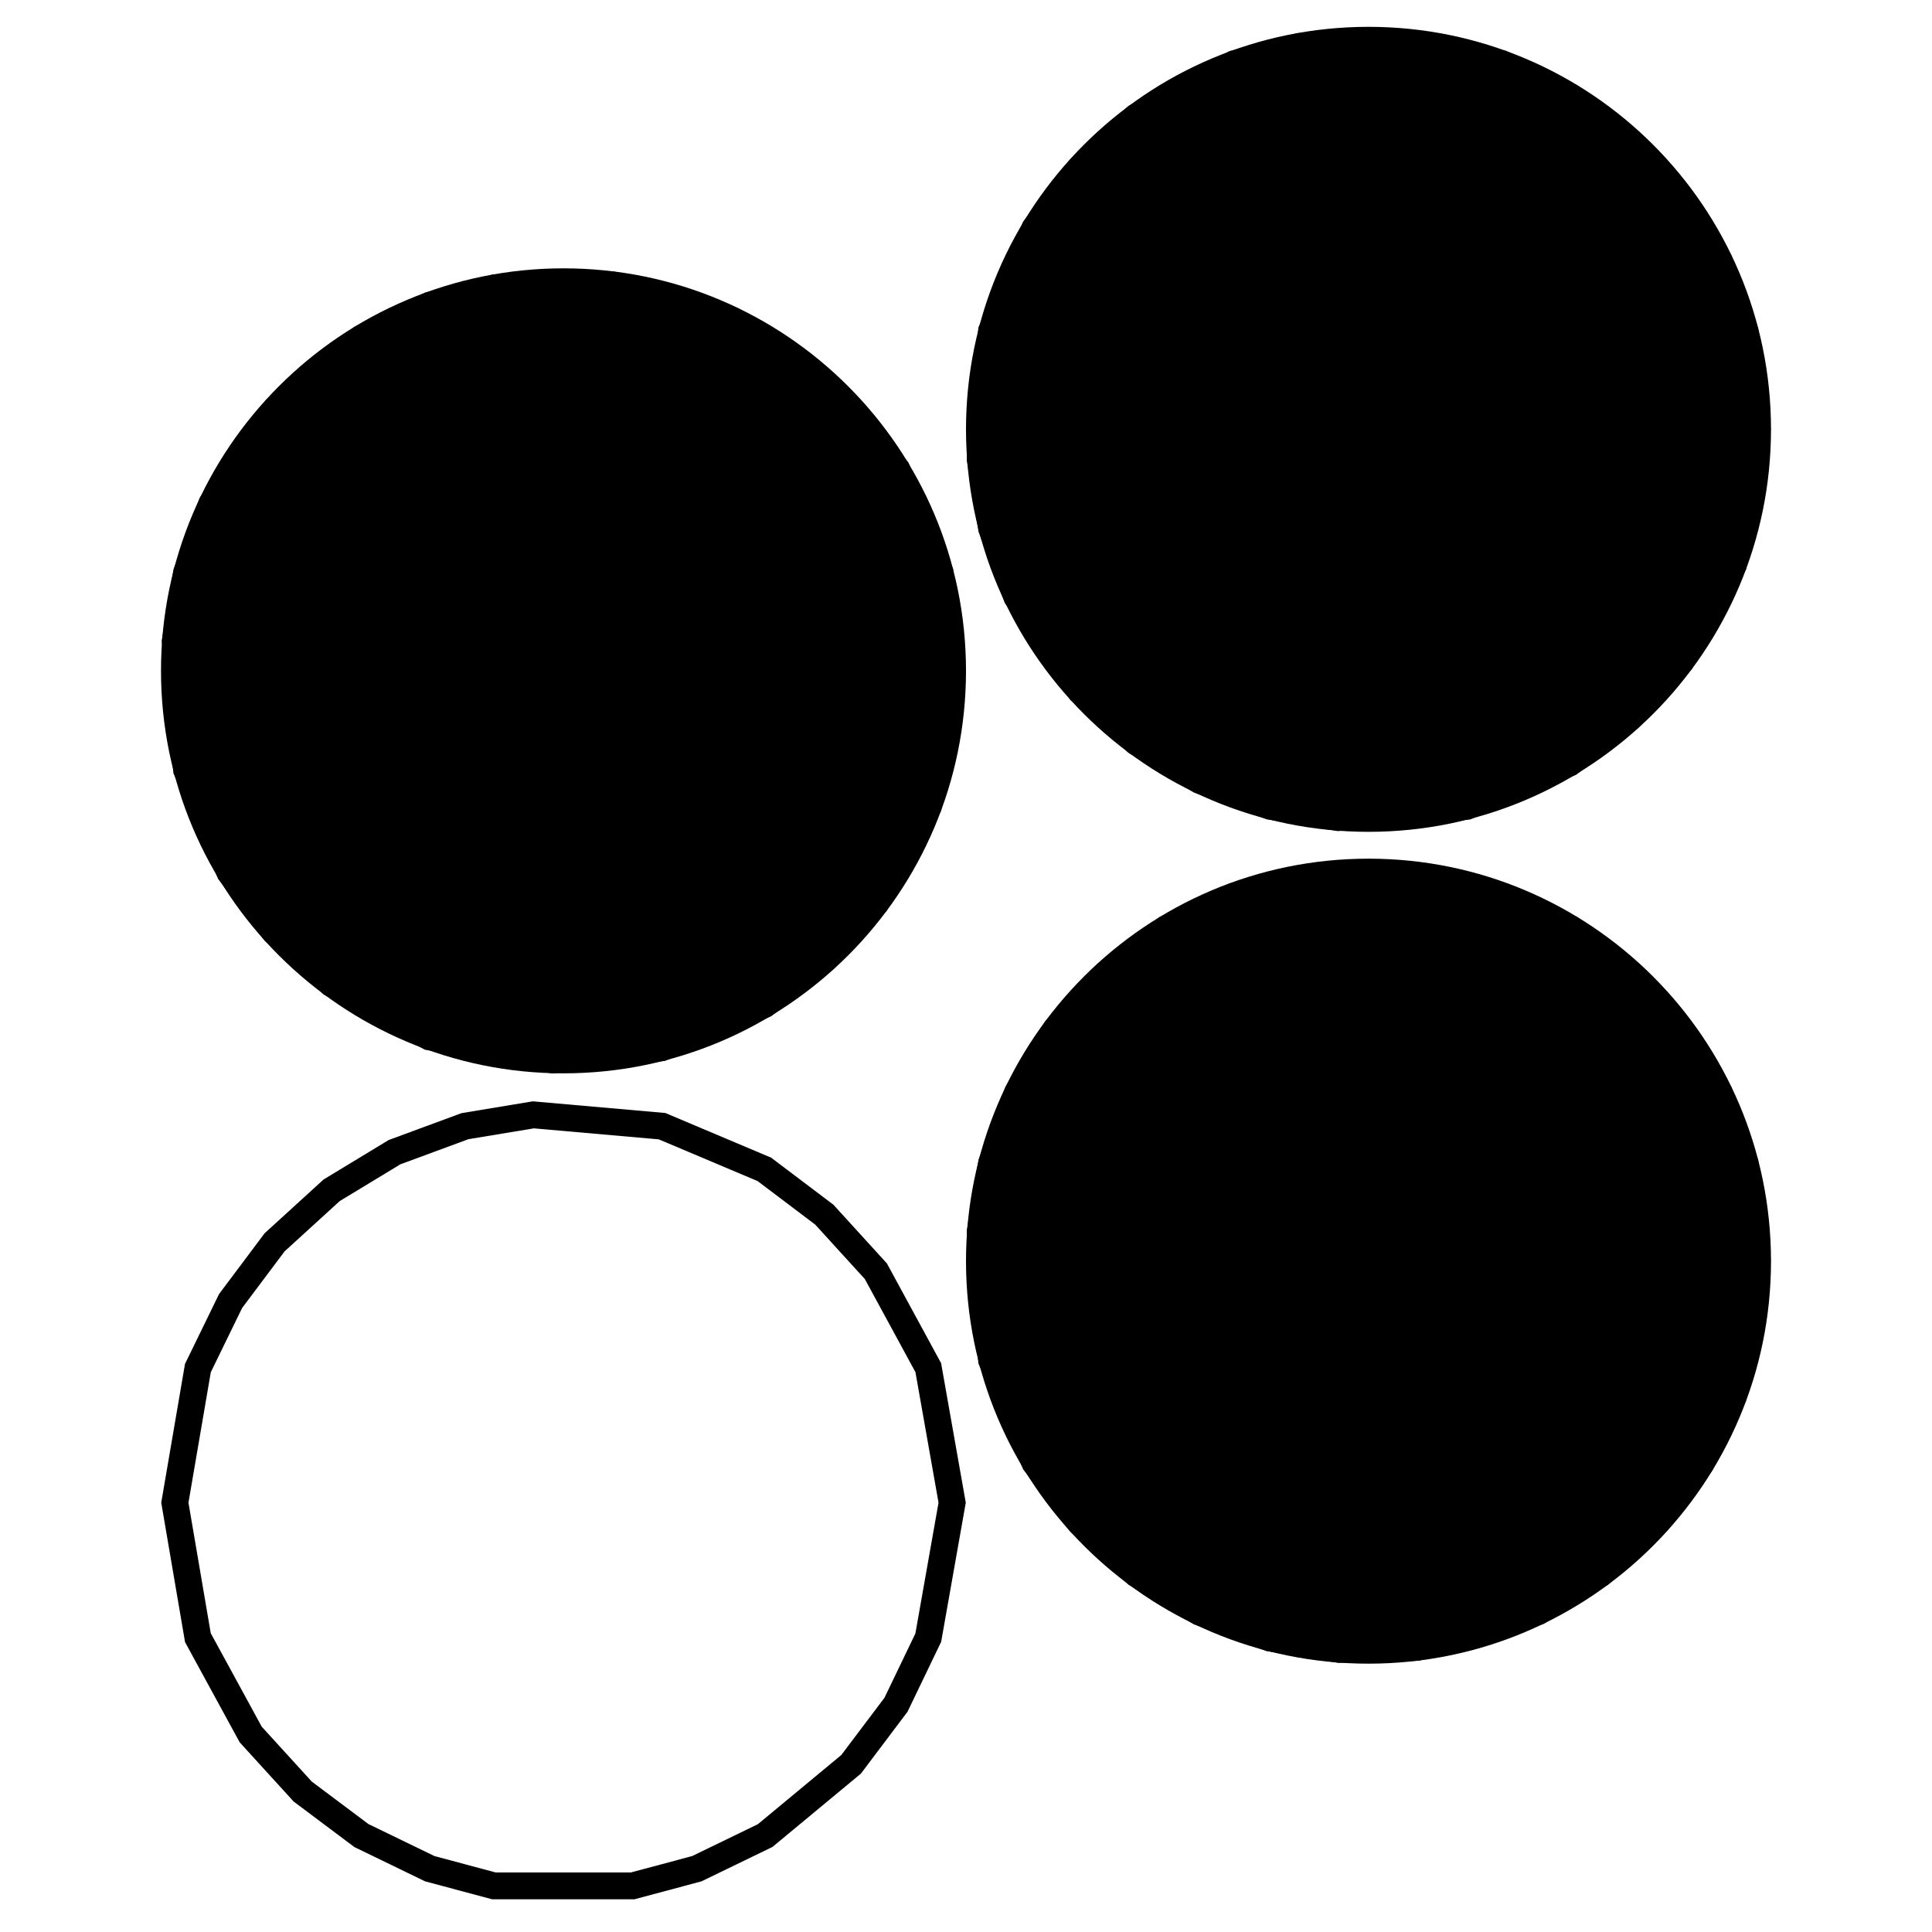
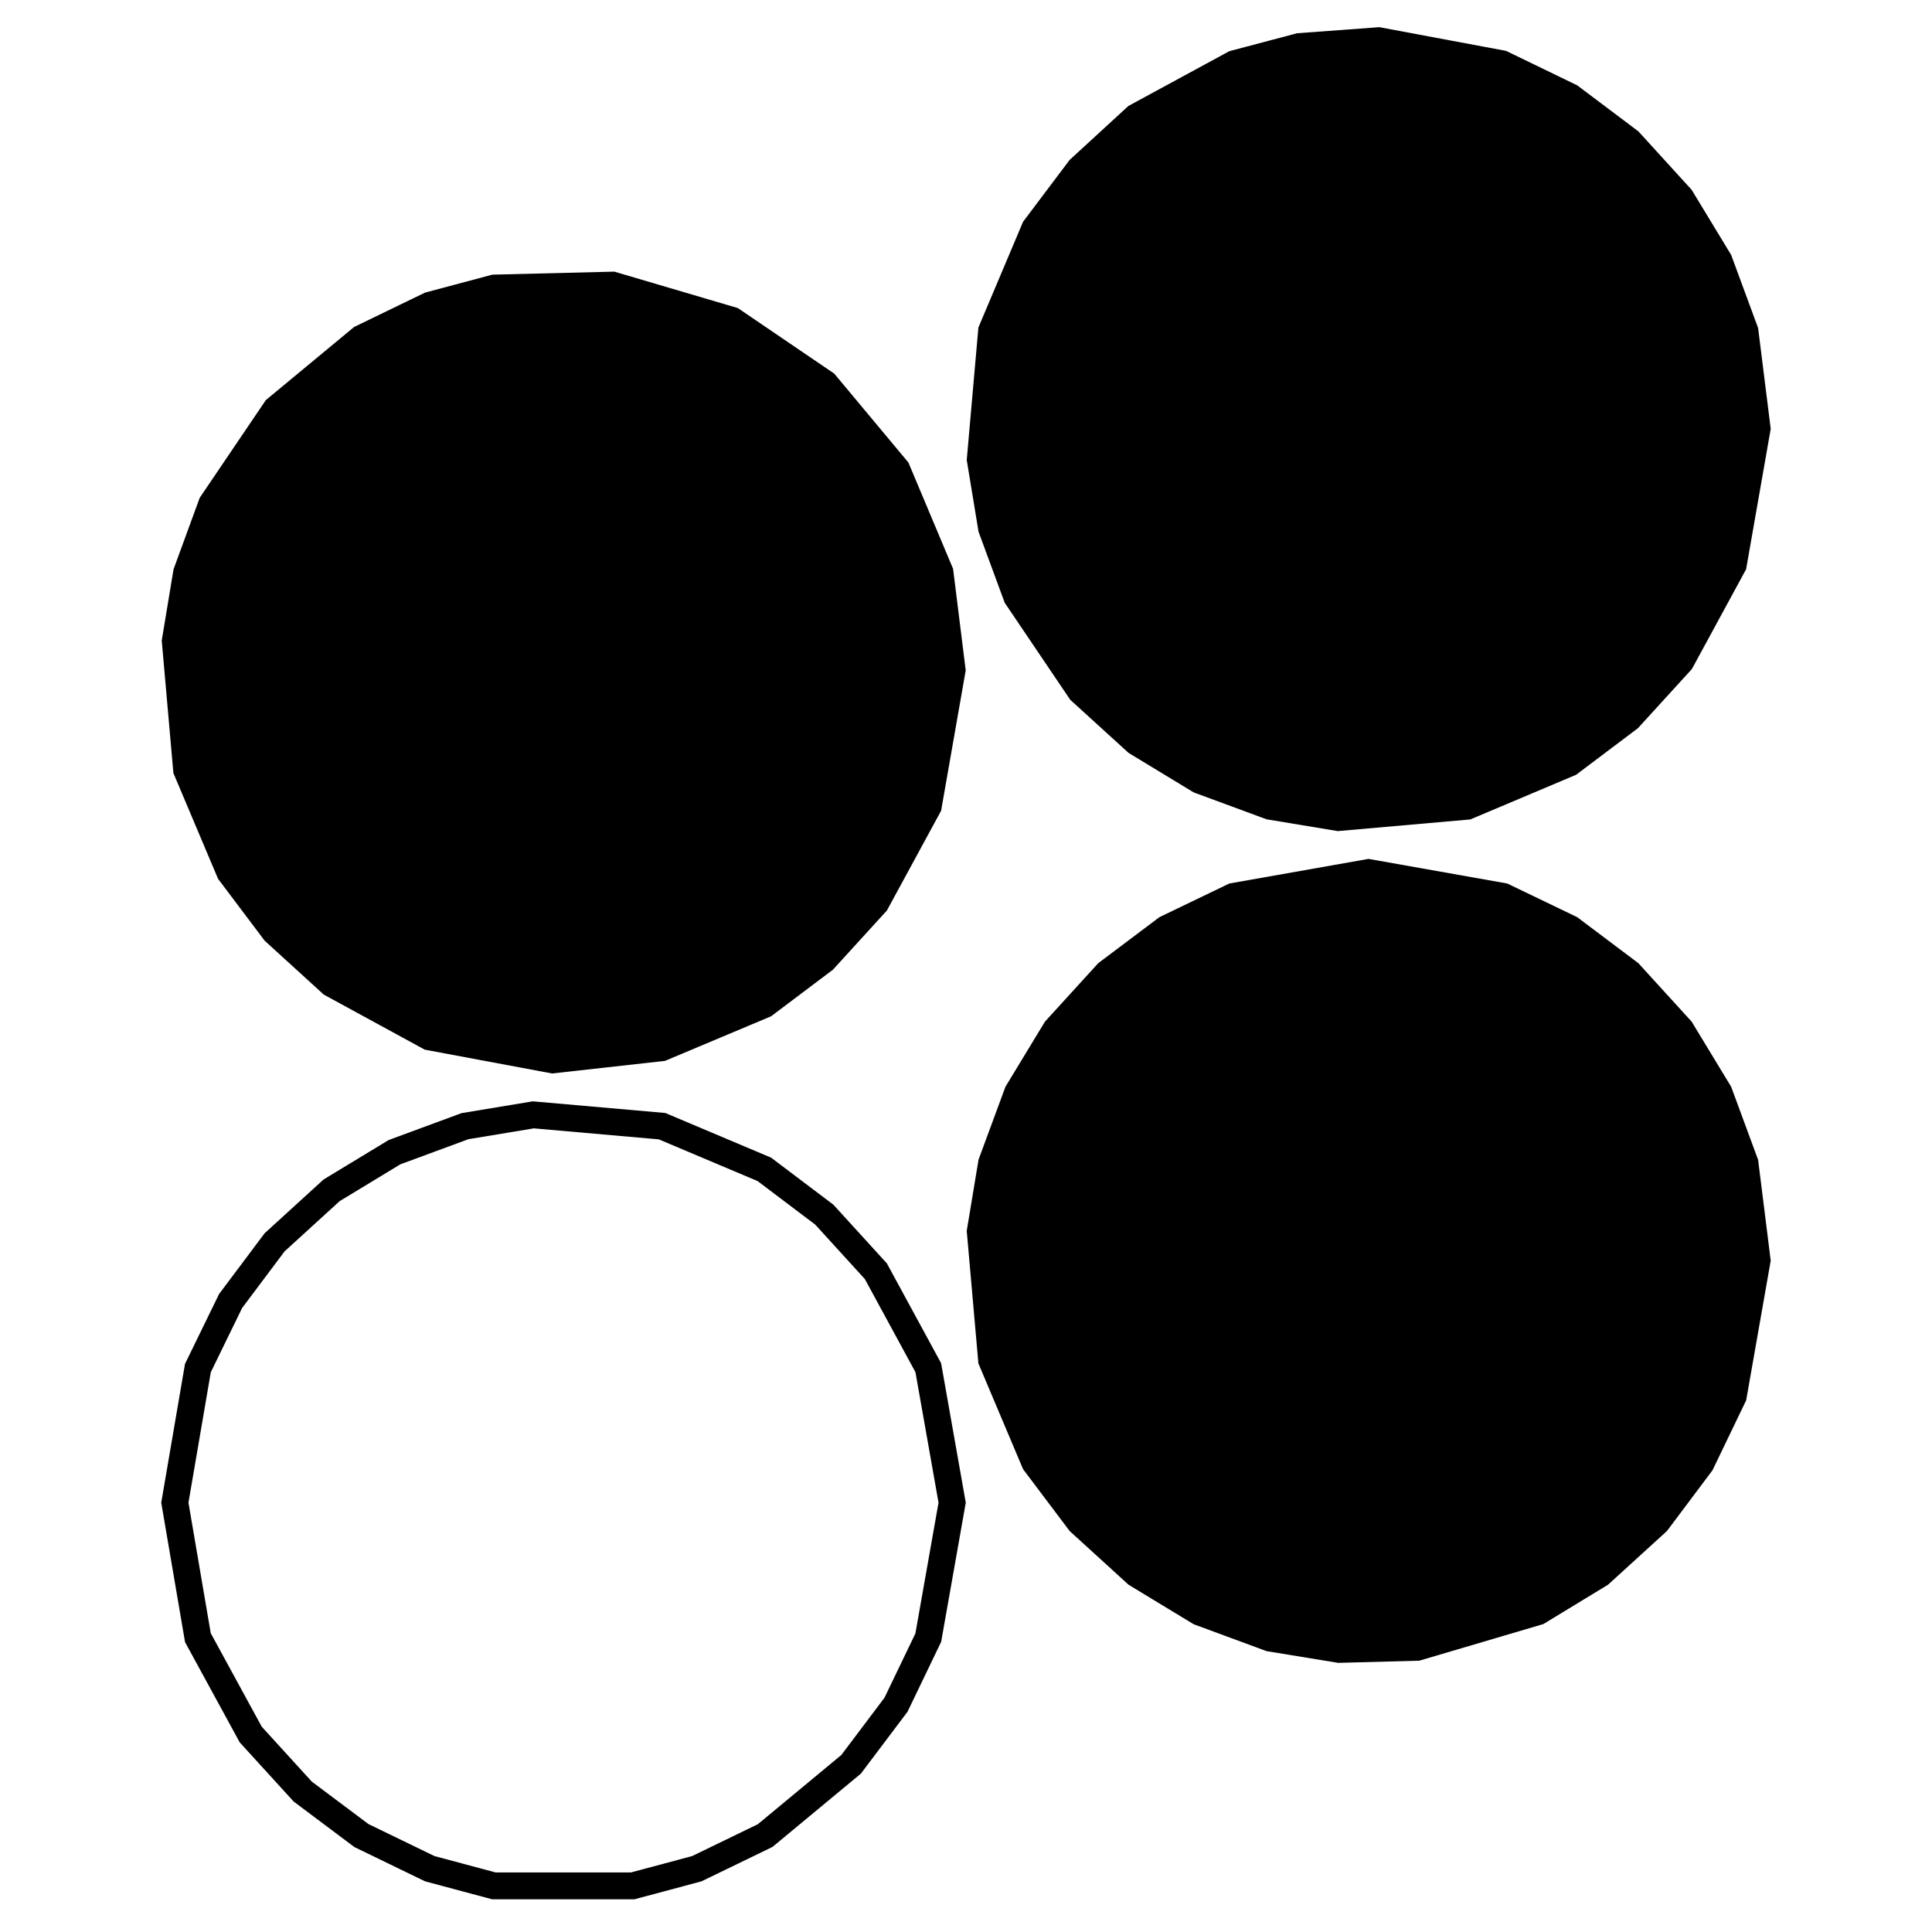
- <svg xmlns="http://www.w3.org/2000/svg" xmlns:xlink="http://www.w3.org/1999/xlink" width="72px" height="72px" viewBox="0 0 72 72" version="1.1">
-   <g id="Nouveau_symbole_2">
-     <defs>
-       <path id="Ellipse" d="M36 25 C36 16.716 29.284 10 21 10 12.716 10 6 16.716 6 25 6 33.284 12.716 40 21 40 29.284 40 36 33.284 36 25 Z" />
-     </defs>
-     <use id="Ellipse-1" xlink:href="#Ellipse" fill="#000000" fill-opacity="1" stroke="none" />
-     <defs>
-       <path id="stroke-path" d="M24.656 39.047 L28.484 37.438 30.703 35.766 32.641 33.641 34.594 30.047 35.484 24.969 35.031 21.328 33.422 17.5 30.75 14.297 27.281 11.938 22.828 10.625 18.422 10.734 16.016 11.375 13.469 12.609 10.281 15.25 7.891 18.781 6.953 21.344 6.531 23.891 6.953 28.688 8.563 32.5 10.234 34.719 12.359 36.656 16 38.641 20.594 39.5 Z" />
-     </defs>
-     <use id="Ellipse-2" stroke="#000000" stroke-opacity="1" stroke-linecap="round" fill="none" stroke-width="1" xlink:href="#stroke-path" />
-     <defs>
-       <path id="Ellipse-3" d="M66 16 C66 7.716 59.284 1 51 1 42.716 1 36 7.716 36 16 36 24.284 42.716 31 51 31 59.284 31 66 24.284 66 16 Z" />
-     </defs>
-     <use id="Ellipse-4" xlink:href="#Ellipse-3" fill="#000000" fill-opacity="1" stroke="none" />
-     <defs>
-       <path id="stroke-path-1" d="M54.672 30.047 L58.484 28.438 60.703 26.766 62.641 24.641 64.594 21.047 65.484 15.969 65.031 12.344 64.063 9.719 62.641 7.375 60.719 5.266 58.516 3.609 55.969 2.375 51.375 1.516 48.422 1.734 46 2.375 42.344 4.359 40.234 6.297 38.563 8.516 36.953 12.328 36.531 17.125 36.953 19.688 37.891 22.234 40.266 25.75 42.359 27.656 44.703 29.078 47.328 30.047 49.875 30.469 Z" />
-     </defs>
-     <use id="Ellipse-5" stroke="#000000" stroke-opacity="1" stroke-linecap="round" fill="none" stroke-width="1" xlink:href="#stroke-path-1" />
-     <defs>
-       <path id="Ellipse-6" d="M36 56 C36 47.716 29.284 41 21 41 12.716 41 6 47.716 6 56 6 64.284 12.716 71 21 71 29.284 71 36 64.284 36 56 Z" />
-     </defs>
-     <defs>
-       <path id="stroke-path-2" d="M25.969 69.641 L28.516 68.406 31.719 65.75 33.391 63.531 34.594 61.031 35.484 56 34.594 50.969 32.641 47.375 30.719 45.266 28.484 43.578 24.672 41.969 19.875 41.547 17.328 41.969 14.703 42.938 12.359 44.359 10.234 46.297 8.594 48.484 7.375 50.984 6.516 56 7.375 61.031 9.344 64.641 11.281 66.766 13.469 68.406 16.016 69.641 18.406 70.281 23.578 70.281 Z" />
-     </defs>
-     <use id="Ellipse-7" stroke="#000000" stroke-opacity="1" stroke-linecap="round" fill="none" stroke-width="1" xlink:href="#stroke-path-2" />
-     <defs>
-       <path id="Path" d="M66 47 C66 38.716 59.284 32 51 32 42.716 32 36 38.716 36 47 36 55.284 42.716 62 51 62 59.284 62 66 55.284 66 47 Z" />
-     </defs>
-     <use id="Path-1" xlink:href="#Path" fill="#000000" fill-opacity="1" stroke="none" />
-     <defs>
-       <path id="stroke-path-3" d="M52.813 61.391 L57.313 60.063 59.625 58.656 61.75 56.719 63.391 54.531 64.594 52.031 65.484 46.969 65.031 43.344 64.063 40.719 62.641 38.375 60.719 36.266 58.516 34.609 56.016 33.406 51 32.516 45.969 33.406 43.469 34.609 41.266 36.266 39.344 38.375 37.922 40.719 36.953 43.344 36.531 45.891 36.953 50.688 38.563 54.5 40.234 56.719 42.359 58.656 44.703 60.078 47.328 61.047 49.906 61.469 Z" />
-     </defs>
-     <use id="Path-2" stroke="#000000" stroke-opacity="1" stroke-linecap="round" fill="none" stroke-width="1" xlink:href="#stroke-path-3" />
+ <svg xmlns="http://www.w3.org/2000/svg" width="72px" height="72px" viewBox="0 0 72 72" version="1.1">
+   <g>
+     <path id="btn1" stroke="#000" fill="#000" d="M24.656 39.047 L28.484 37.438 30.703 35.766 32.641 33.641 34.594 30.047 35.484 24.969 35.031 21.328 33.422 17.5 30.75 14.297 27.281 11.938 22.828 10.625 18.422 10.734 16.016 11.375 13.469 12.609 10.281 15.25 7.891 18.781 6.953 21.344 6.531 23.891 6.953 28.688 8.563 32.5 10.234 34.719 12.359 36.656 16 38.641 20.594 39.5 Z" />
+     <path id="btn2" stroke="#000" fill="#000" d="M54.672 30.047 L58.484 28.438 60.703 26.766 62.641 24.641 64.594 21.047 65.484 15.969 65.031 12.344 64.063 9.719 62.641 7.375 60.719 5.266 58.516 3.609 55.969 2.375 51.375 1.516 48.422 1.734 46 2.375 42.344 4.359 40.234 6.297 38.563 8.516 36.953 12.328 36.531 17.125 36.953 19.688 37.891 22.234 40.266 25.75 42.359 27.656 44.703 29.078 47.328 30.047 49.875 30.469 Z" />
+     <path id="btn3" stroke="#000" fill="none" d="M25.969 69.641 L28.516 68.406 31.719 65.75 33.391 63.531 34.594 61.031 35.484 56 34.594 50.969 32.641 47.375 30.719 45.266 28.484 43.578 24.672 41.969 19.875 41.547 17.328 41.969 14.703 42.938 12.359 44.359 10.234 46.297 8.594 48.484 7.375 50.984 6.516 56 7.375 61.031 9.344 64.641 11.281 66.766 13.469 68.406 16.016 69.641 18.406 70.281 23.578 70.281 Z" />
+     <path id="btn4" stroke="#000" fill="#000" d="M52.813 61.391 L57.313 60.063 59.625 58.656 61.75 56.719 63.391 54.531 64.594 52.031 65.484 46.969 65.031 43.344 64.063 40.719 62.641 38.375 60.719 36.266 58.516 34.609 56.016 33.406 51 32.516 45.969 33.406 43.469 34.609 41.266 36.266 39.344 38.375 37.922 40.719 36.953 43.344 36.531 45.891 36.953 50.688 38.563 54.5 40.234 56.719 42.359 58.656 44.703 60.078 47.328 61.047 49.906 61.469 Z" />
  </g>
</svg>
